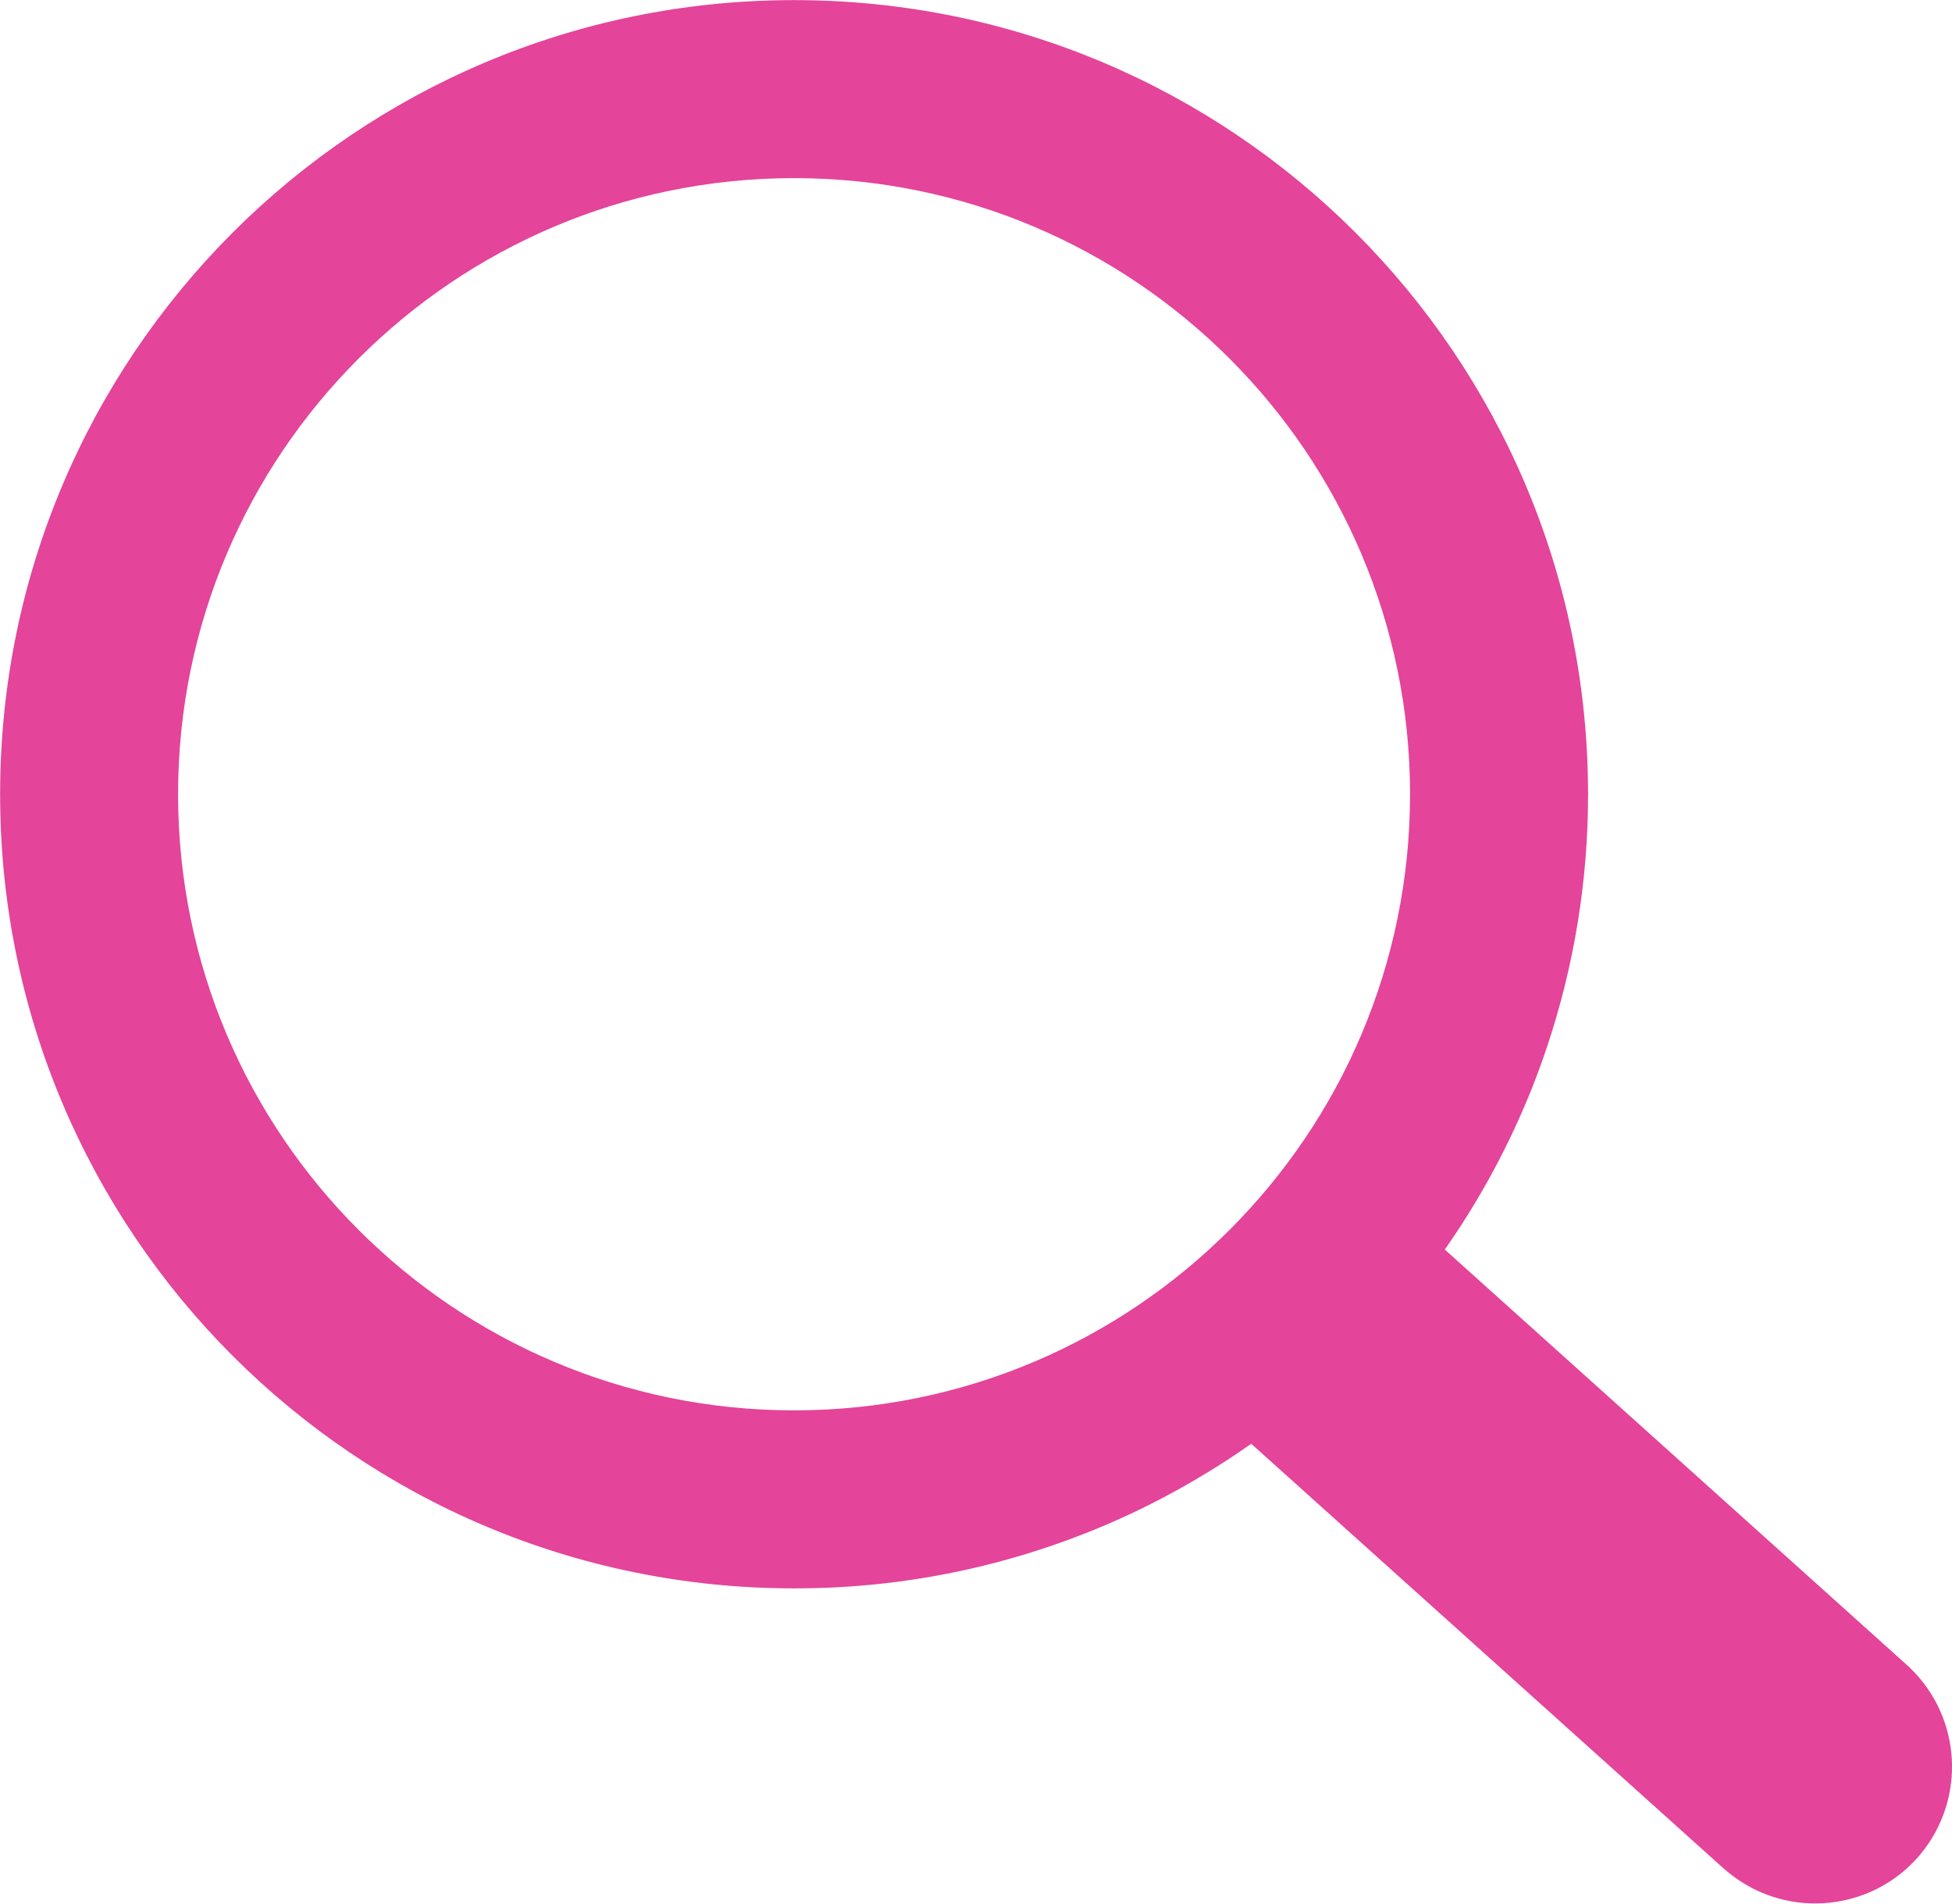
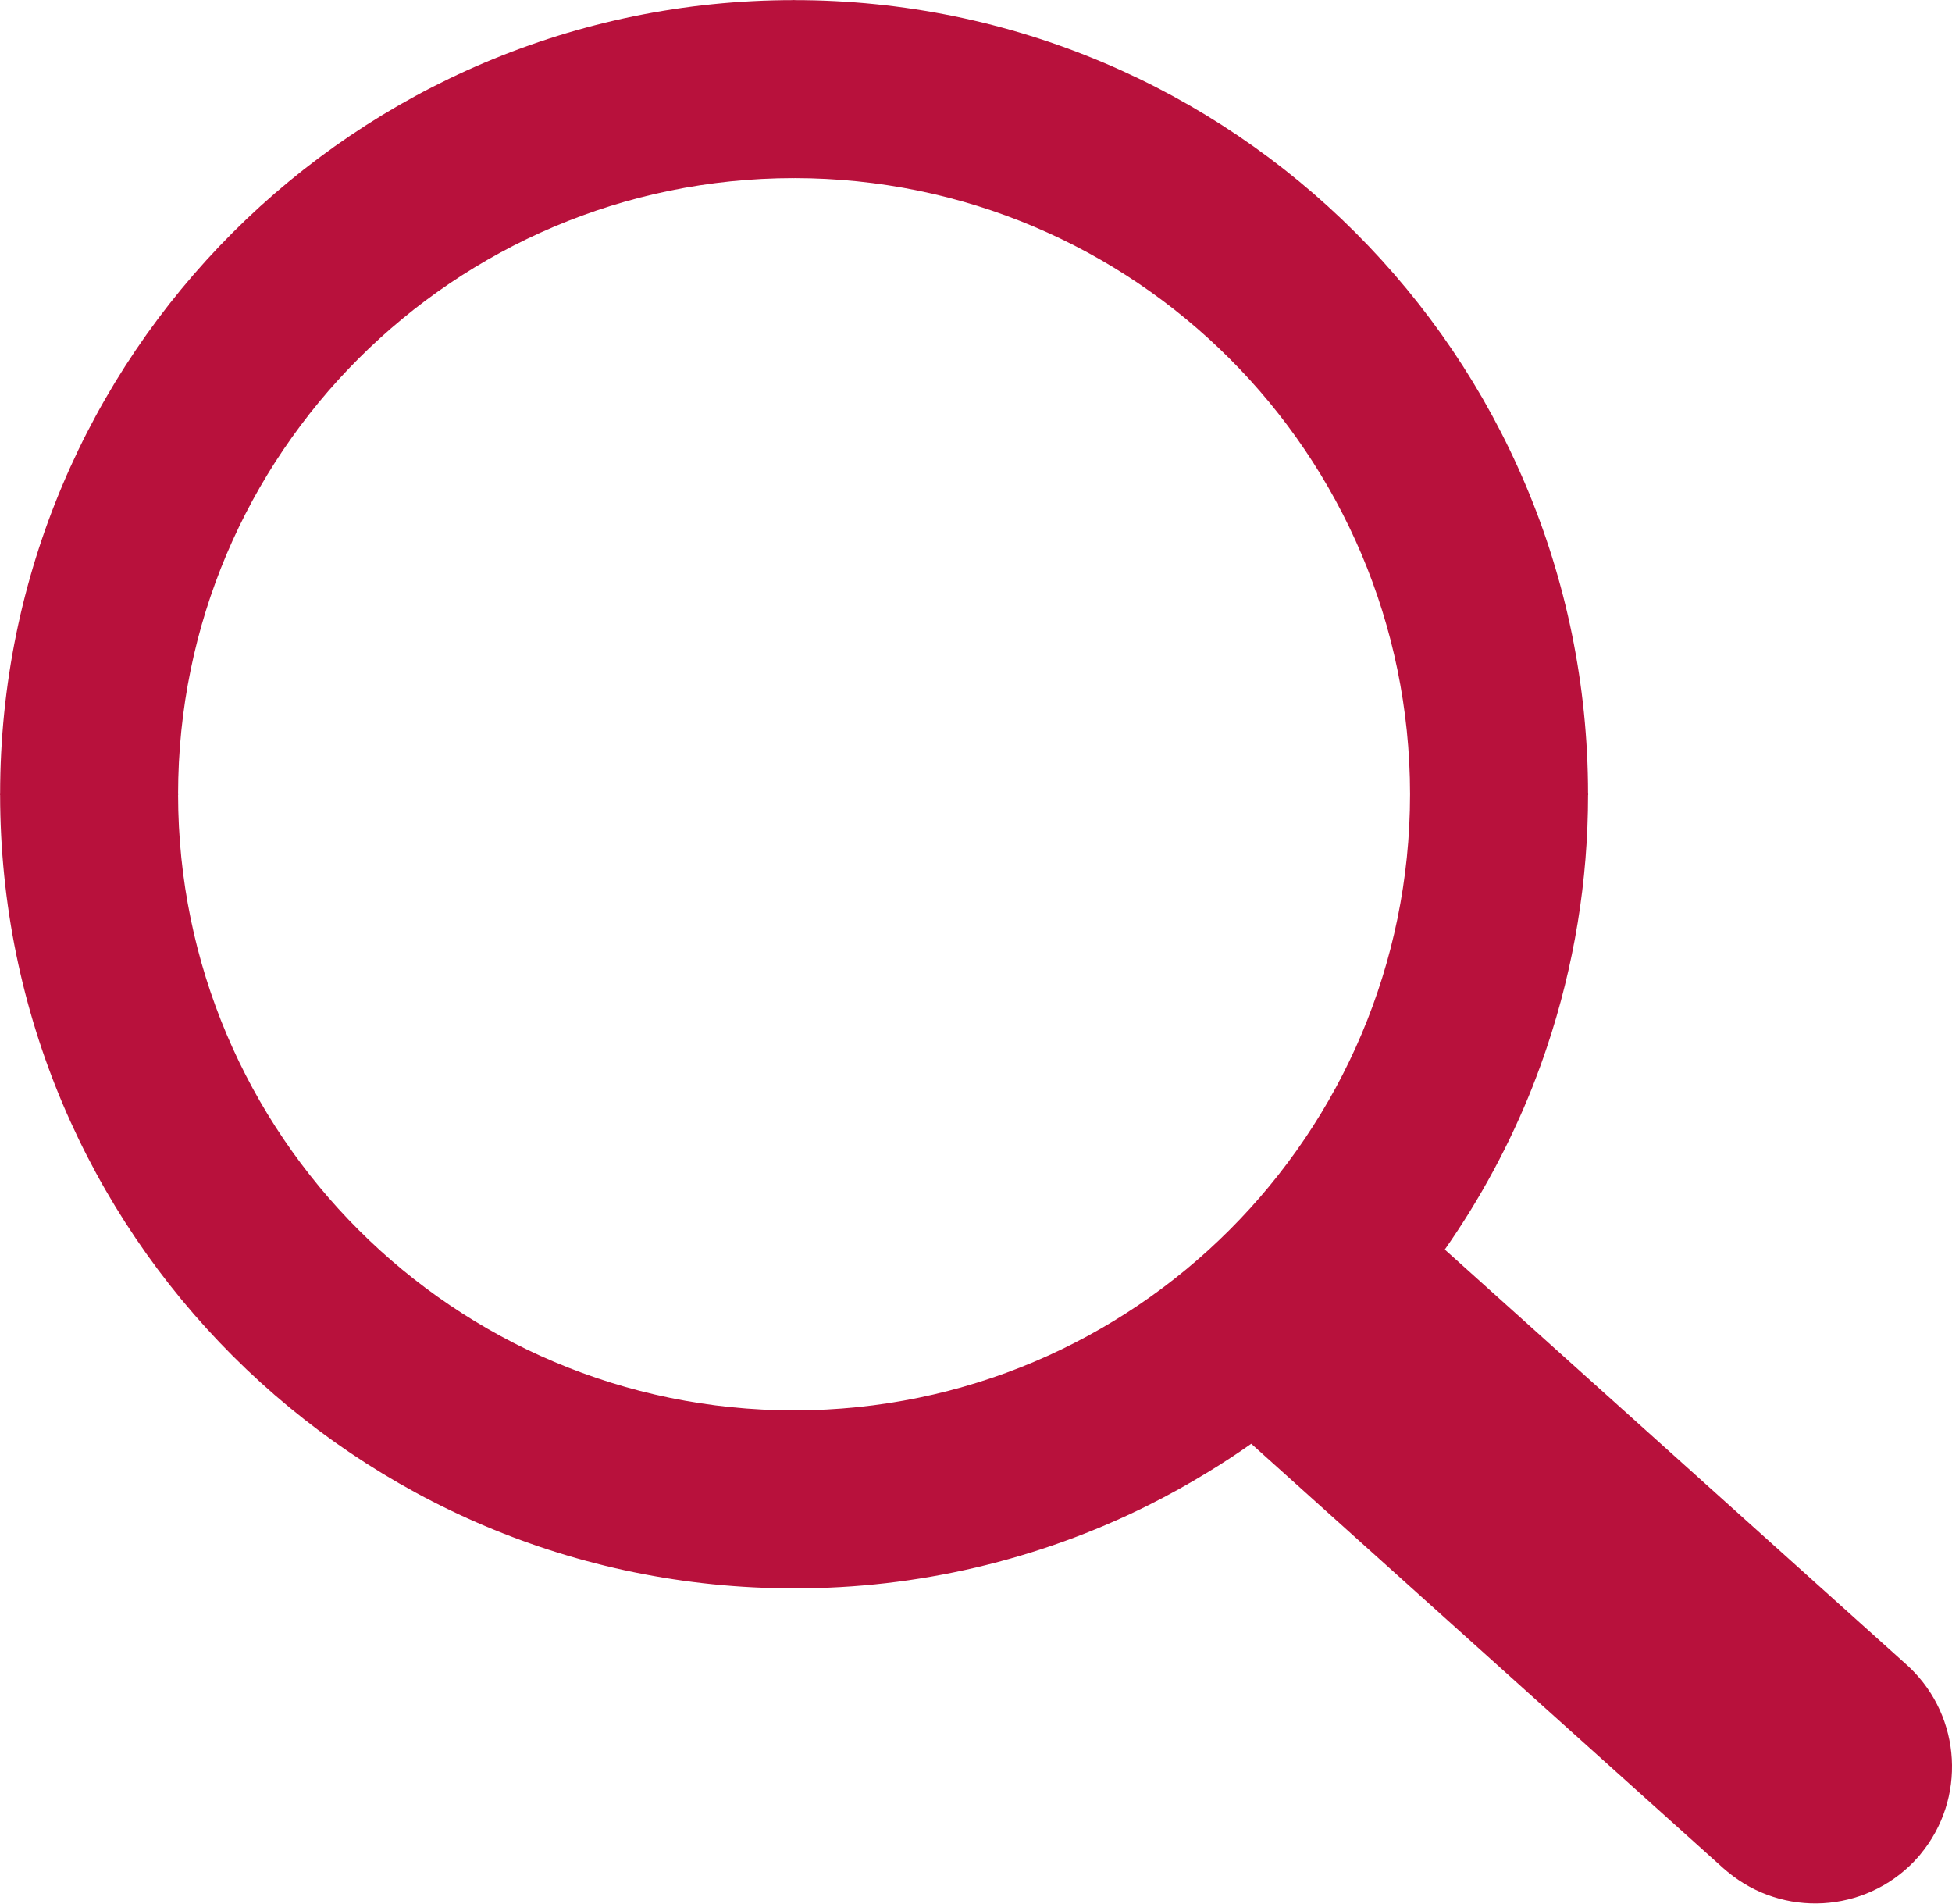
<svg xmlns="http://www.w3.org/2000/svg" width="100" height="97.494" viewBox="0 0 100 97.494">
  <defs>
    <clipPath id="clip-path">
-       <rect id="Rectangle_1" data-name="Rectangle 1" width="100" height="97.493" fill="#e44499" />
+       <rect id="Rectangle_1" data-name="Rectangle 1" width="100" height="97.493" fill="#B8113C" />
    </clipPath>
  </defs>
  <g id="search" clip-path="url(#clip-path)">
-     <path id="Path_9" data-name="Path 9" d="M40.681,0h.013V.006A40.668,40.668,0,0,1,81.355,40.654h.006v.059h-.006a40.632,40.632,0,0,1-2.111,12.933q-.343,1.022-.714,1.96v.006A40.7,40.7,0,0,1,74.016,64L97.683,85.272l.015.013.128.119.009.009a7.028,7.028,0,0,1,.545,9.563l-.009.013-.142.165-.028.028-.119.13-.013.017a7.032,7.032,0,0,1-9.563.544l-.012-.009-.166-.142L88.3,95.7,64.1,73.947q-1.074.757-2.187,1.436c-1,.614-2.043,1.193-3.1,1.721a40.5,40.5,0,0,1-18.125,4.25v.006h-.013v-.006A40.668,40.668,0,0,1,.006,40.708H0v-.04H.006A40.666,40.666,0,0,1,40.654.006V0Zm.013,9.123v.006h-.04V9.123A31.564,31.564,0,0,0,9.123,40.668h.006v.04H9.123A31.564,31.564,0,0,0,40.668,72.237v-.006h.04v.006A31.563,31.563,0,0,0,72.236,40.694h0v-.04h0A31.564,31.564,0,0,0,40.694,9.123Z" fill="#e44499" />
+     <path id="Path_9" data-name="Path 9" d="M40.681,0h.013V.006A40.668,40.668,0,0,1,81.355,40.654h.006v.059h-.006a40.632,40.632,0,0,1-2.111,12.933q-.343,1.022-.714,1.96v.006A40.7,40.7,0,0,1,74.016,64L97.683,85.272l.015.013.128.119.009.009a7.028,7.028,0,0,1,.545,9.563l-.009.013-.142.165-.028.028-.119.13-.013.017a7.032,7.032,0,0,1-9.563.544l-.012-.009-.166-.142L88.3,95.7,64.1,73.947q-1.074.757-2.187,1.436c-1,.614-2.043,1.193-3.1,1.721a40.5,40.5,0,0,1-18.125,4.25v.006h-.013v-.006A40.668,40.668,0,0,1,.006,40.708H0v-.04H.006A40.666,40.666,0,0,1,40.654.006V0Zm.013,9.123v.006h-.04V9.123A31.564,31.564,0,0,0,9.123,40.668h.006v.04H9.123A31.564,31.564,0,0,0,40.668,72.237v-.006h.04v.006A31.563,31.563,0,0,0,72.236,40.694h0v-.04h0A31.564,31.564,0,0,0,40.694,9.123Z" fill="#B8113C" />
  </g>
</svg>
